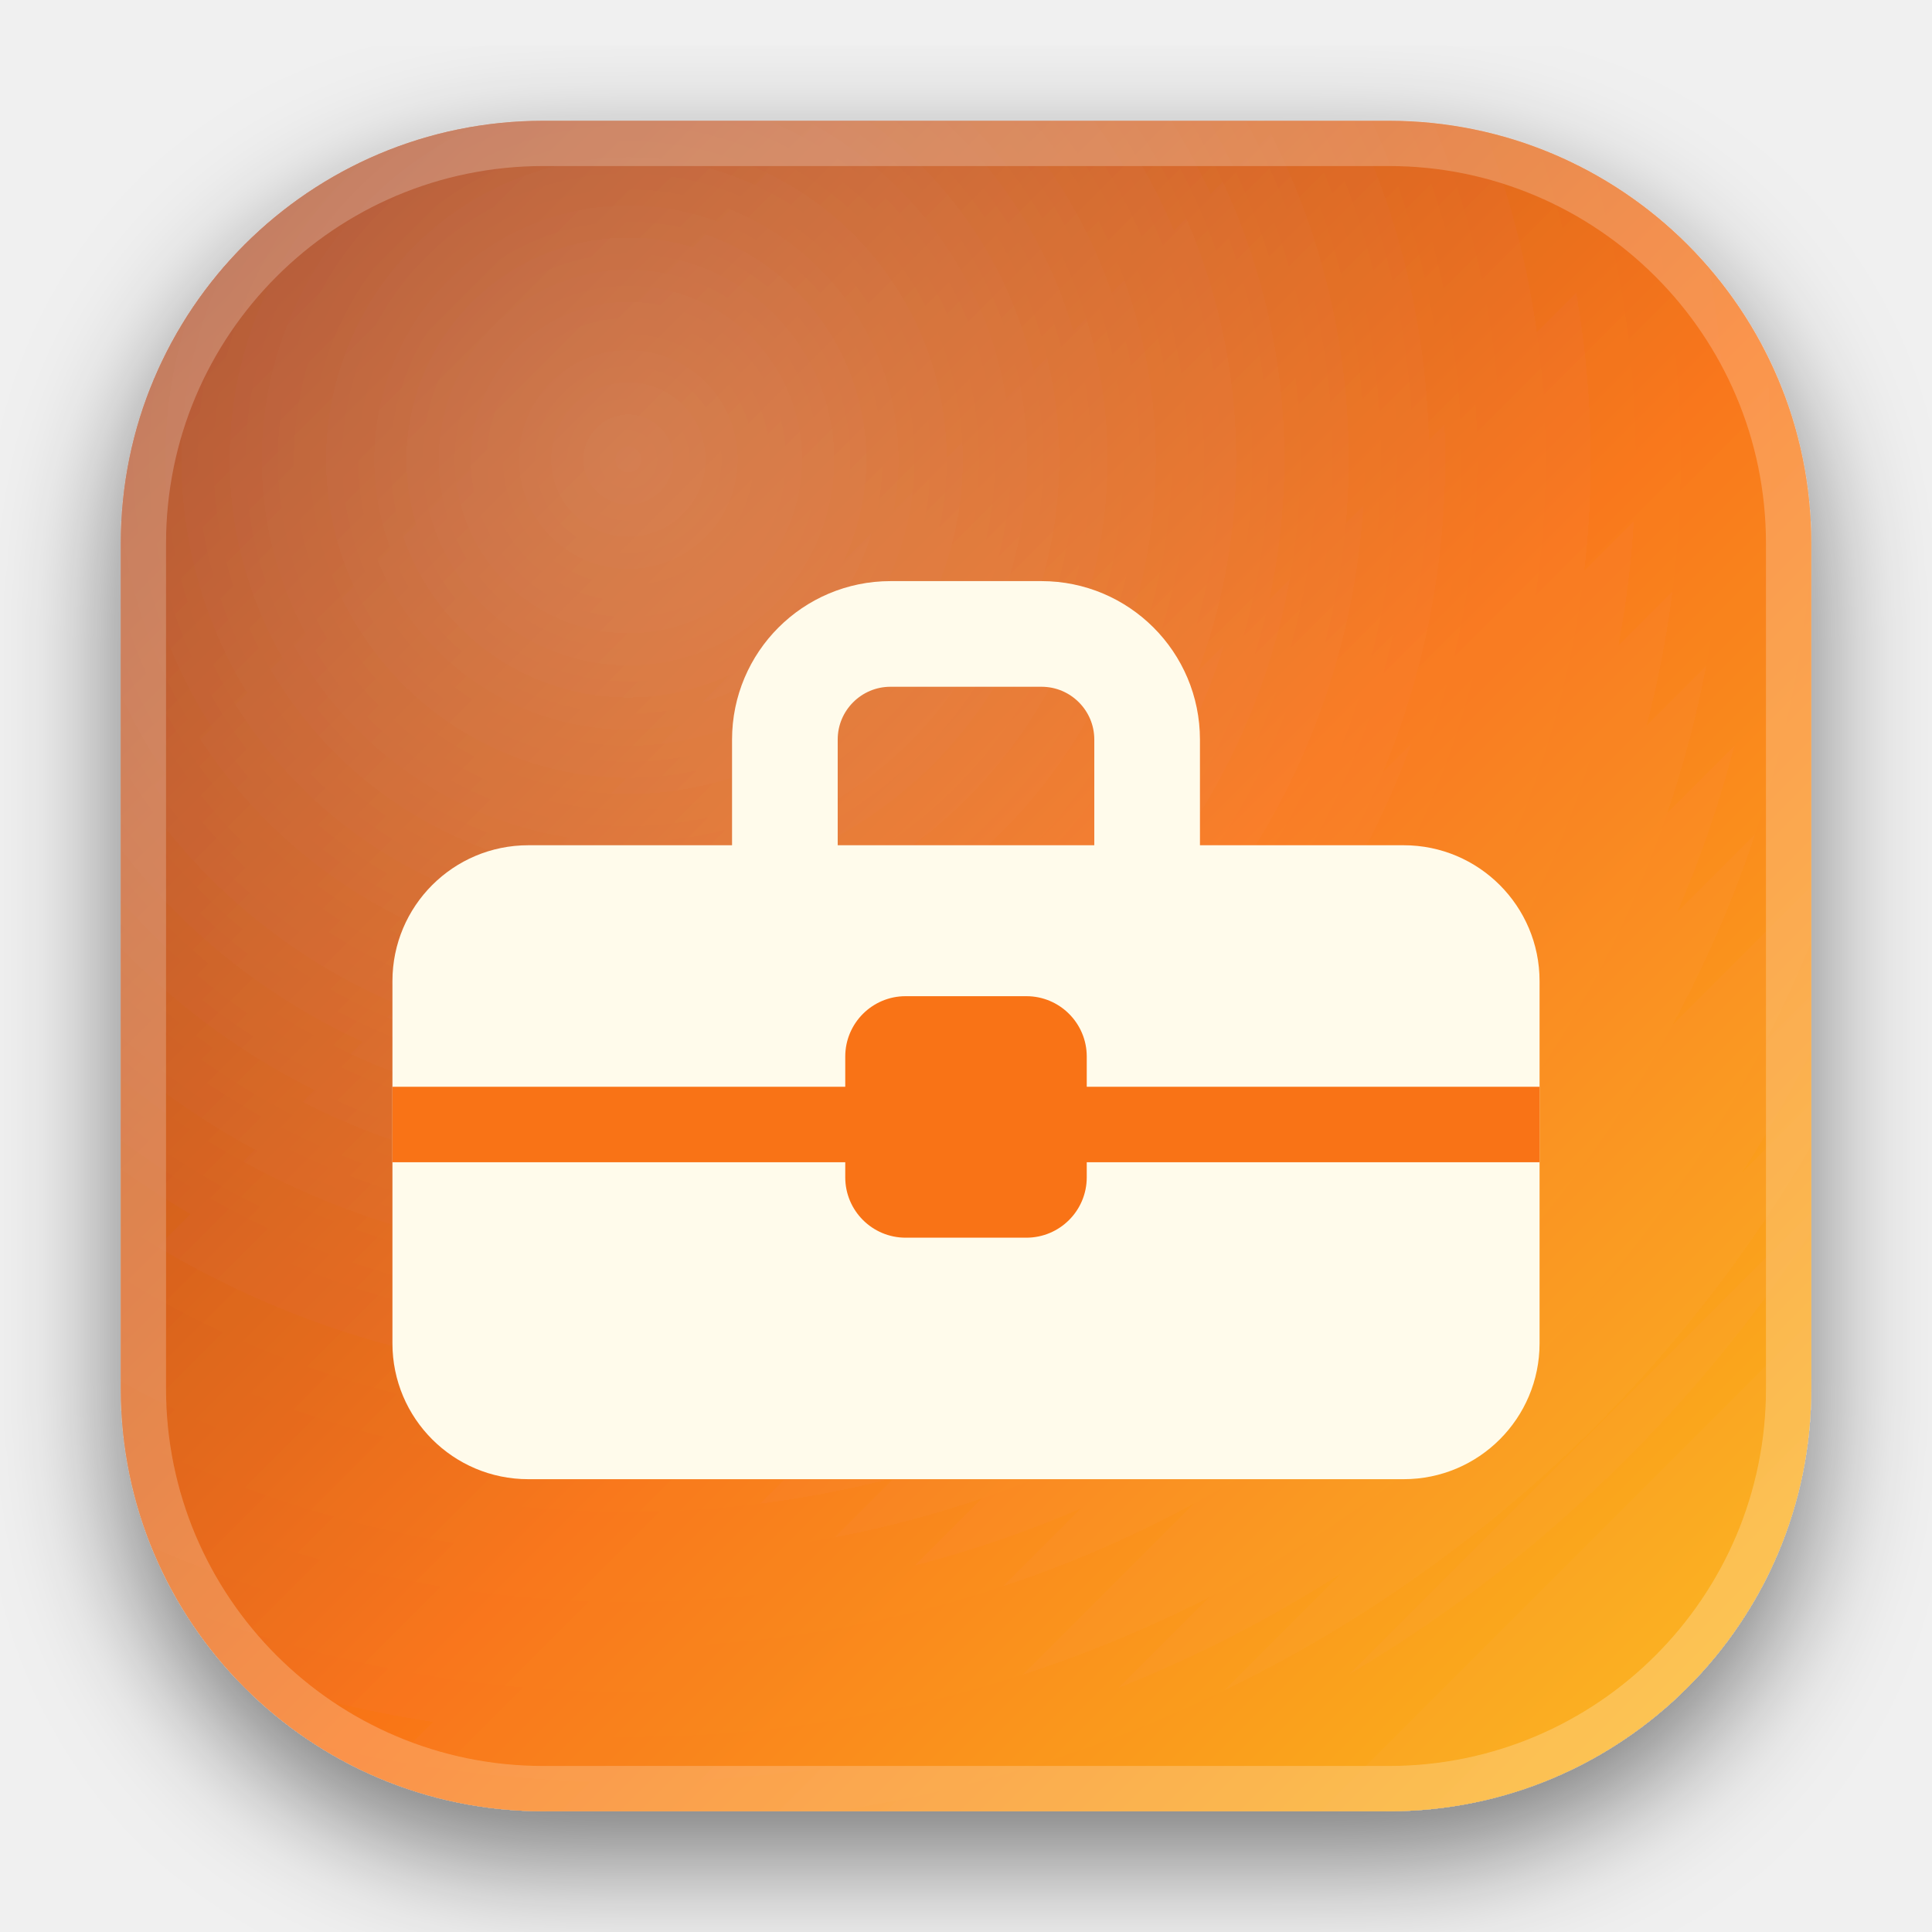
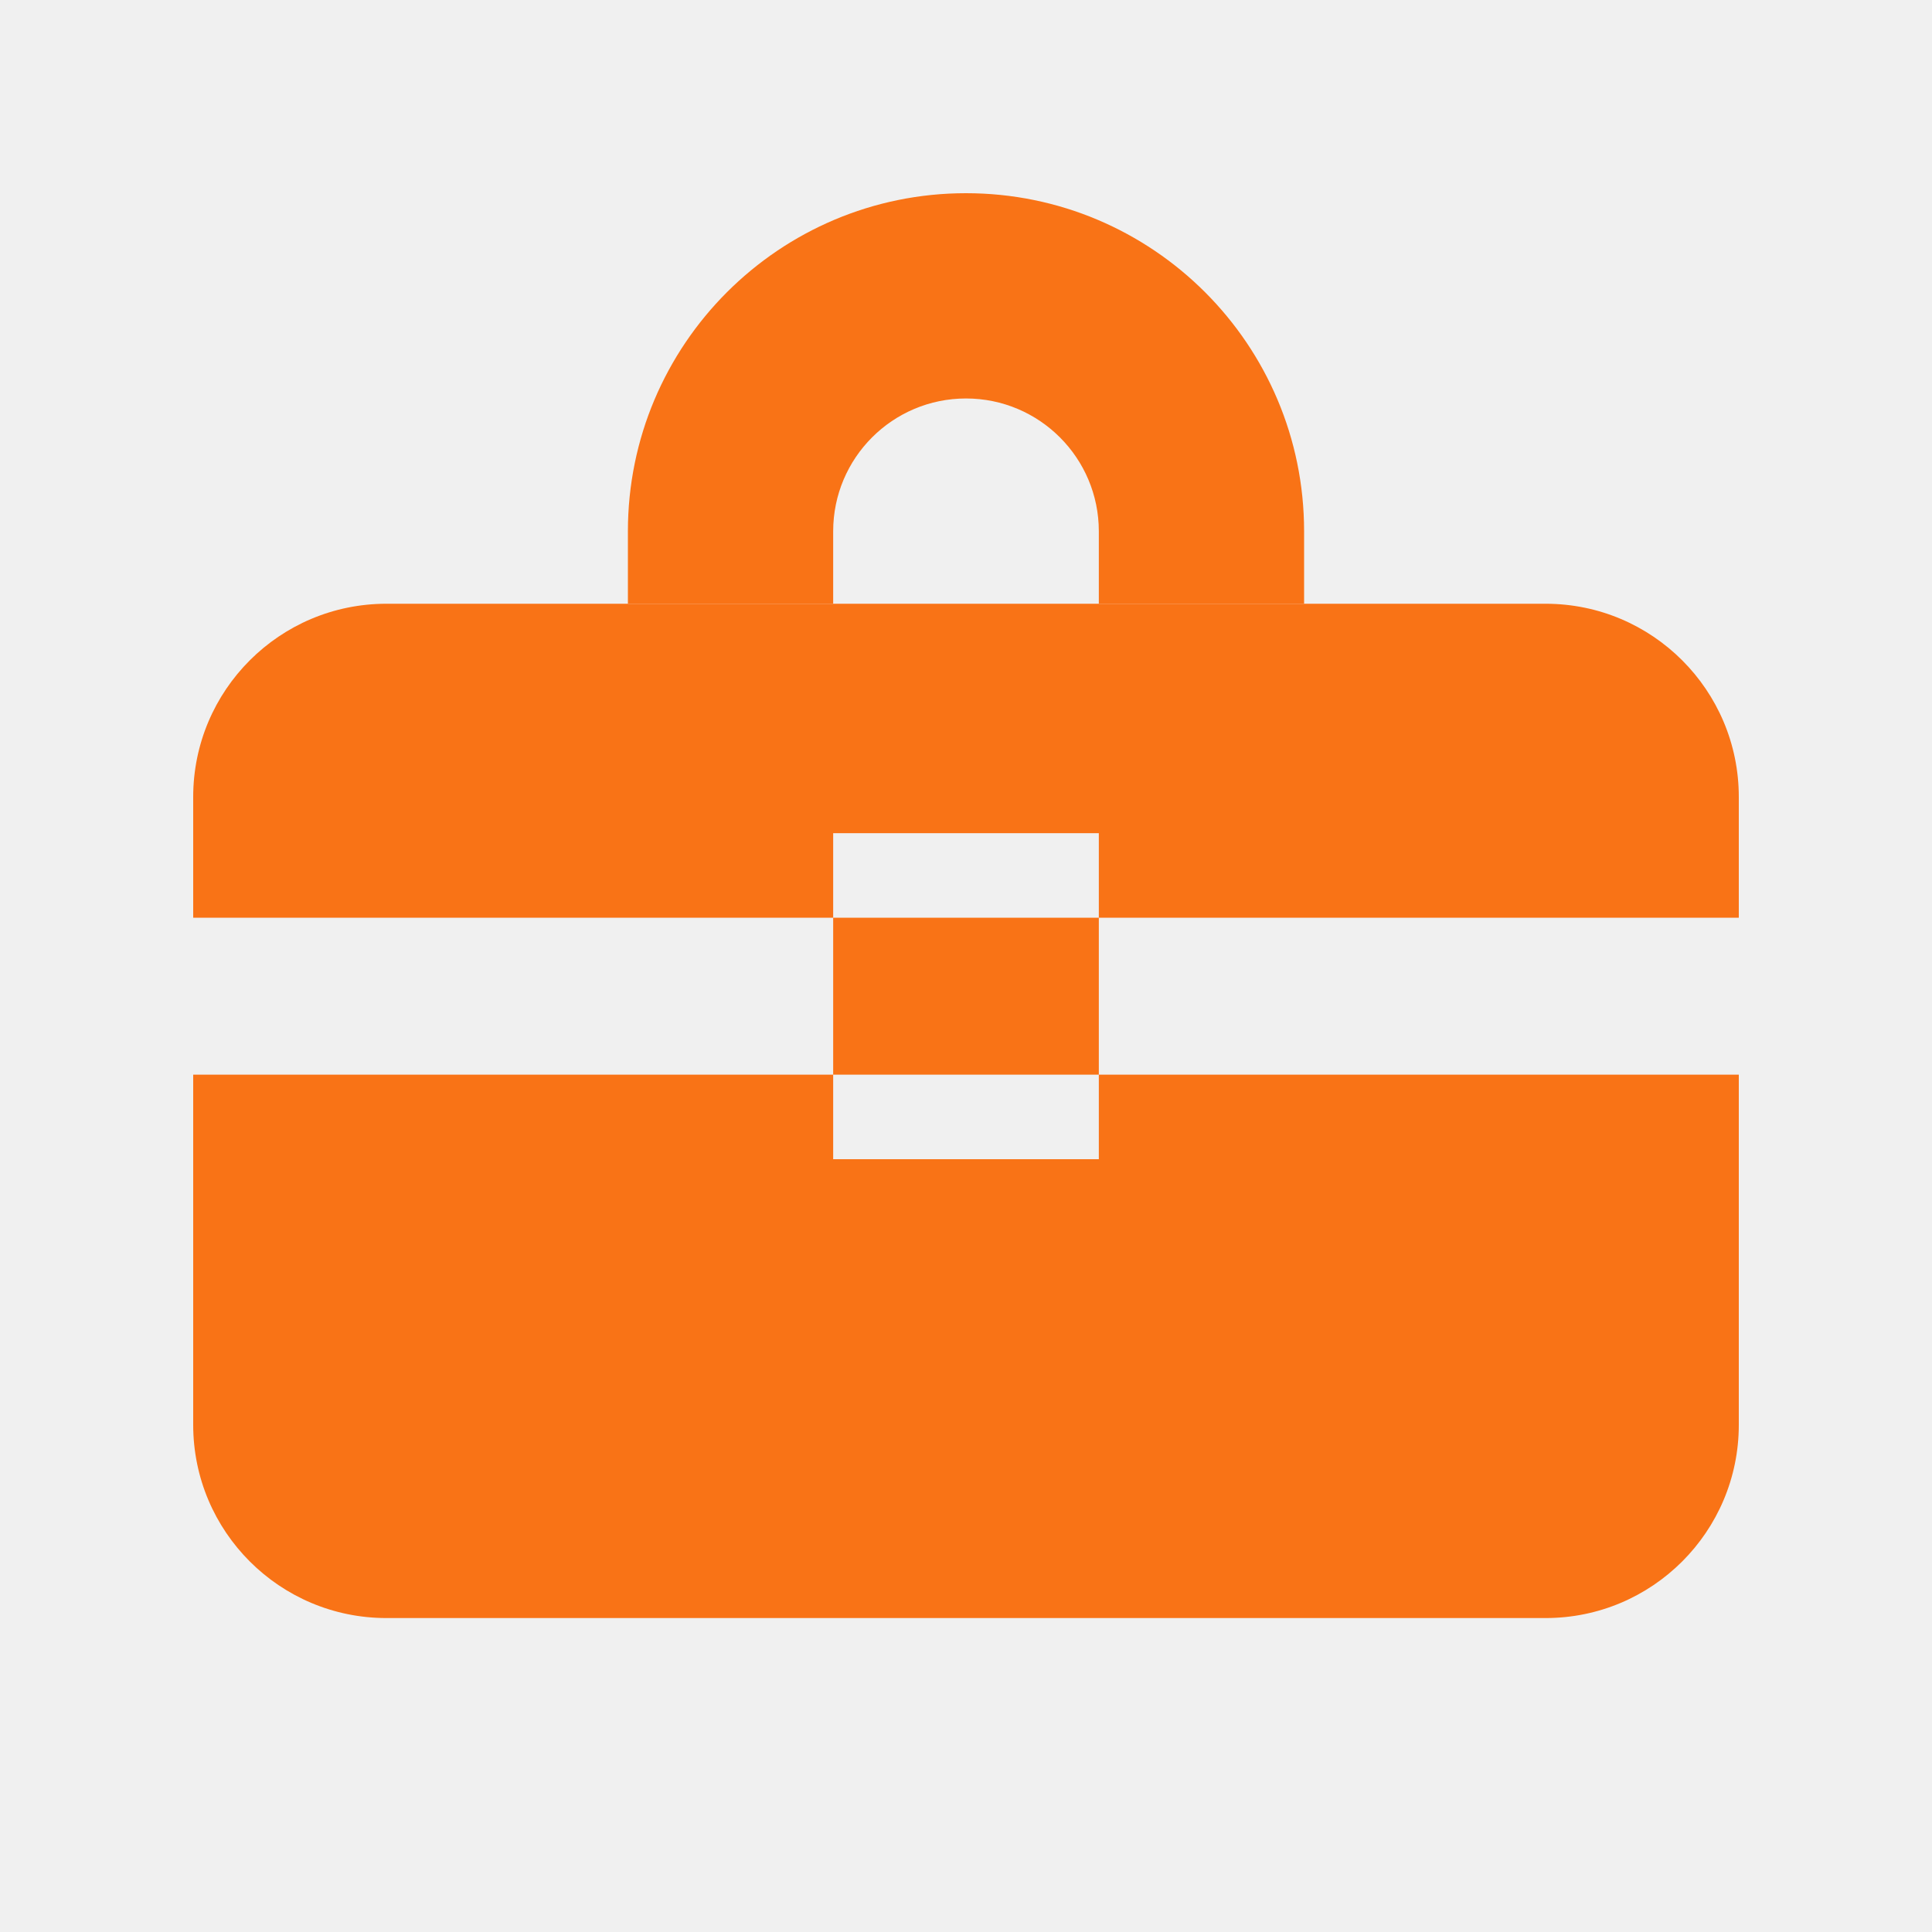
- <svg xmlns="http://www.w3.org/2000/svg" viewBox="0 0 128 128" width="128" height="128" aria-label="Developer Toolbox">
-   <defs>
-     <linearGradient id="tile" x1="0" y1="0" x2="1" y2="1">
-       <stop offset="0" stop-color="#9A3412" />
-       <stop offset="0.55" stop-color="#F97316" />
-       <stop offset="1" stop-color="#FBBF24" />
-     </linearGradient>
-     <radialGradient id="sheen" cx="0.3" cy="0.2" r="0.85">
-       <stop offset="0" stop-color="#FFFFFF" stop-opacity="0.26" />
-       <stop offset="0.6" stop-color="#FFFFFF" stop-opacity="0.05" />
-       <stop offset="1" stop-color="#FFFFFF" stop-opacity="0" />
-     </radialGradient>
-     <filter id="tileShadow" x="-20%" y="-20%" width="140%" height="140%">
-       <feDropShadow dx="0" dy="3" stdDeviation="4" flood-color="#000000" flood-opacity="0.5" />
-     </filter>
-     <clipPath id="tileClip">
-       <rect x="8" y="8" width="112" height="112" rx="28" />
-     </clipPath>
-   </defs>
-   <g filter="url(#tileShadow)">
-     <rect x="8" y="8" width="112" height="112" rx="28" fill="url(#tile)" />
-     <g clip-path="url(#tileClip)">
-       <rect x="8" y="8" width="112" height="112" fill="url(#sheen)" />
-       <path d="M52 58 v-9 a7 7 0 0 1 7-7 h10 a7 7 0 0 1 7 7 v9" fill="none" stroke="#FFFBEB" stroke-width="7" stroke-linecap="round" />
-       <rect x="26" y="56" width="76" height="42" rx="9" fill="#FFFBEB" />
-       <rect x="26" y="72" width="76" height="5" fill="#F97316" />
-       <rect x="56" y="66" width="16" height="16" rx="4" fill="#F97316" />
-     </g>
-     <rect x="9.5" y="9.5" width="109" height="109" rx="26.5" fill="none" stroke="#FFFFFF" stroke-opacity="0.22" stroke-width="3" />
-   </g>
+ <svg xmlns="http://www.w3.org/2000/svg" width="16" height="16" viewBox="0 0 16 16" fill="#F97316" aria-label="Developer Toolbox">
+   <path d="M5.2 5V4.4a2.8 2.8 0 0 1 5.6 0V5H9.1V4.4a1.1 1.1 0 0 0-2.2 0V5z" />
+   <path fill-rule="evenodd" d="M3.2 5h9.6a1.6 1.6 0 0 1 1.6 1.6v5.2a1.6 1.6 0 0 1-1.6 1.6H3.2a1.6 1.6 0 0 1-1.6-1.6V6.6A1.6 1.6 0 0 1 3.2 5zM1.6 7.6h12.8v1.3H1.6zm5.3-.7h2.2v2.7H6.9z" />
</svg>
